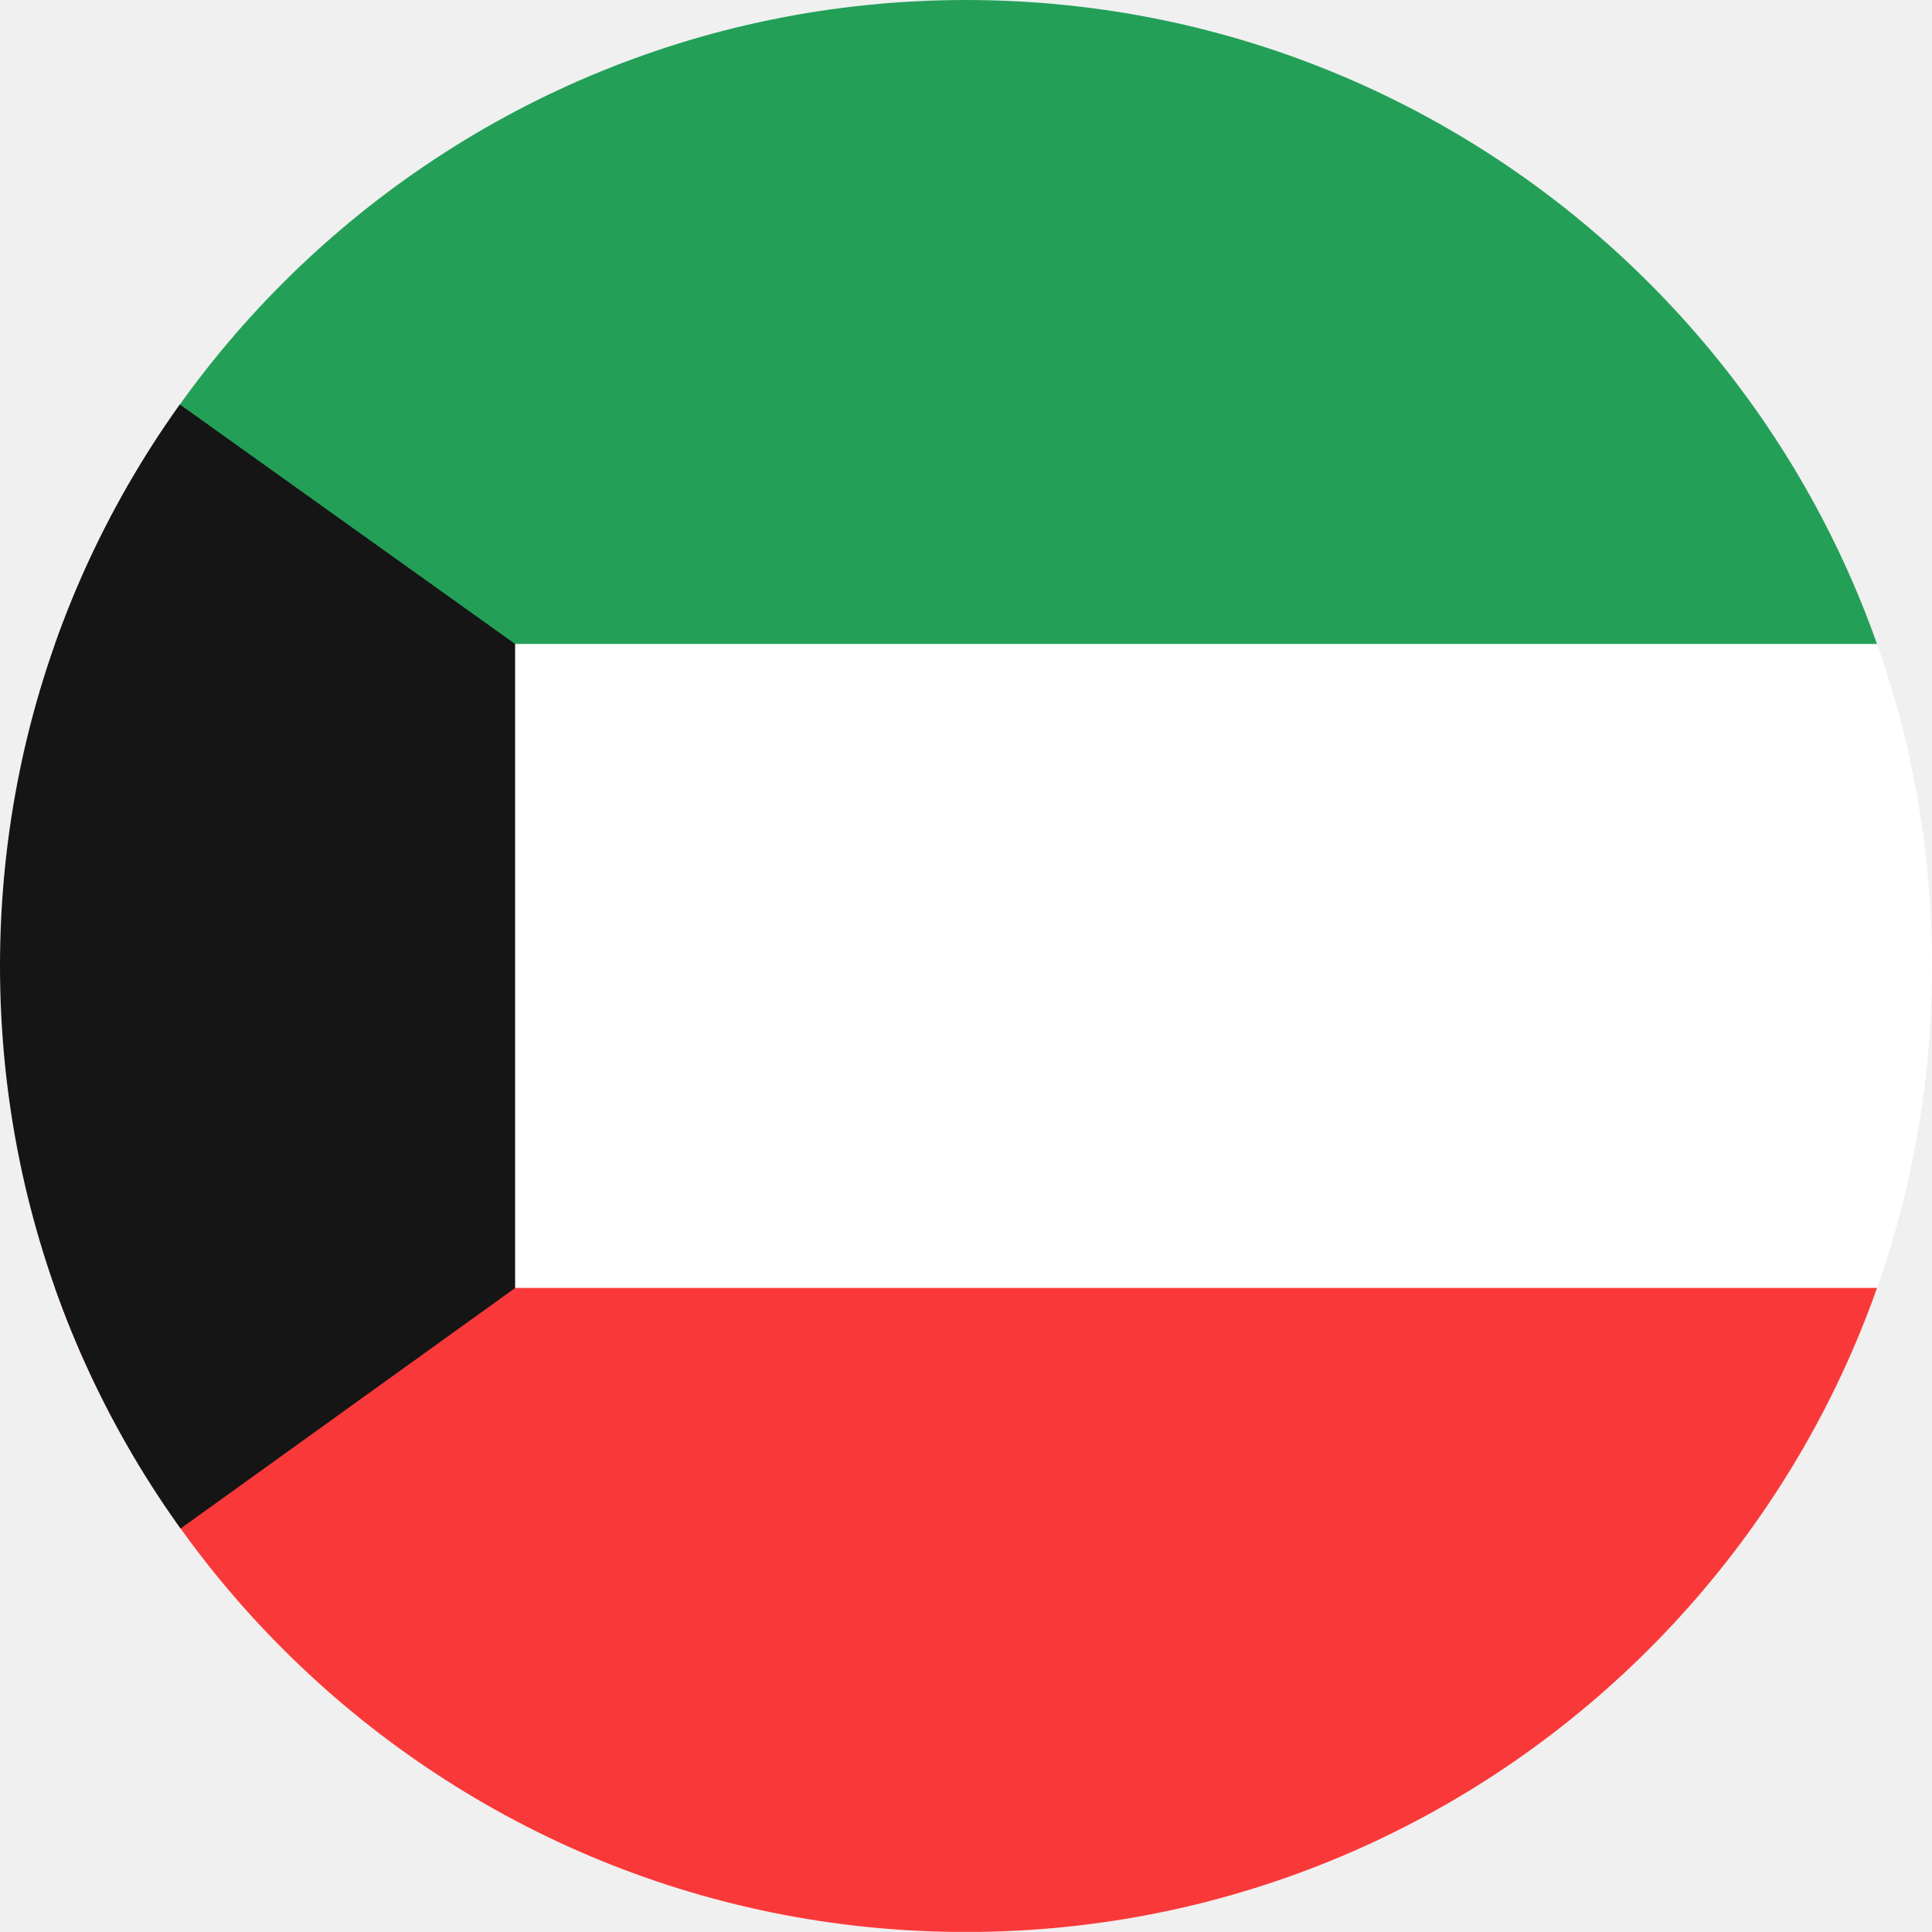
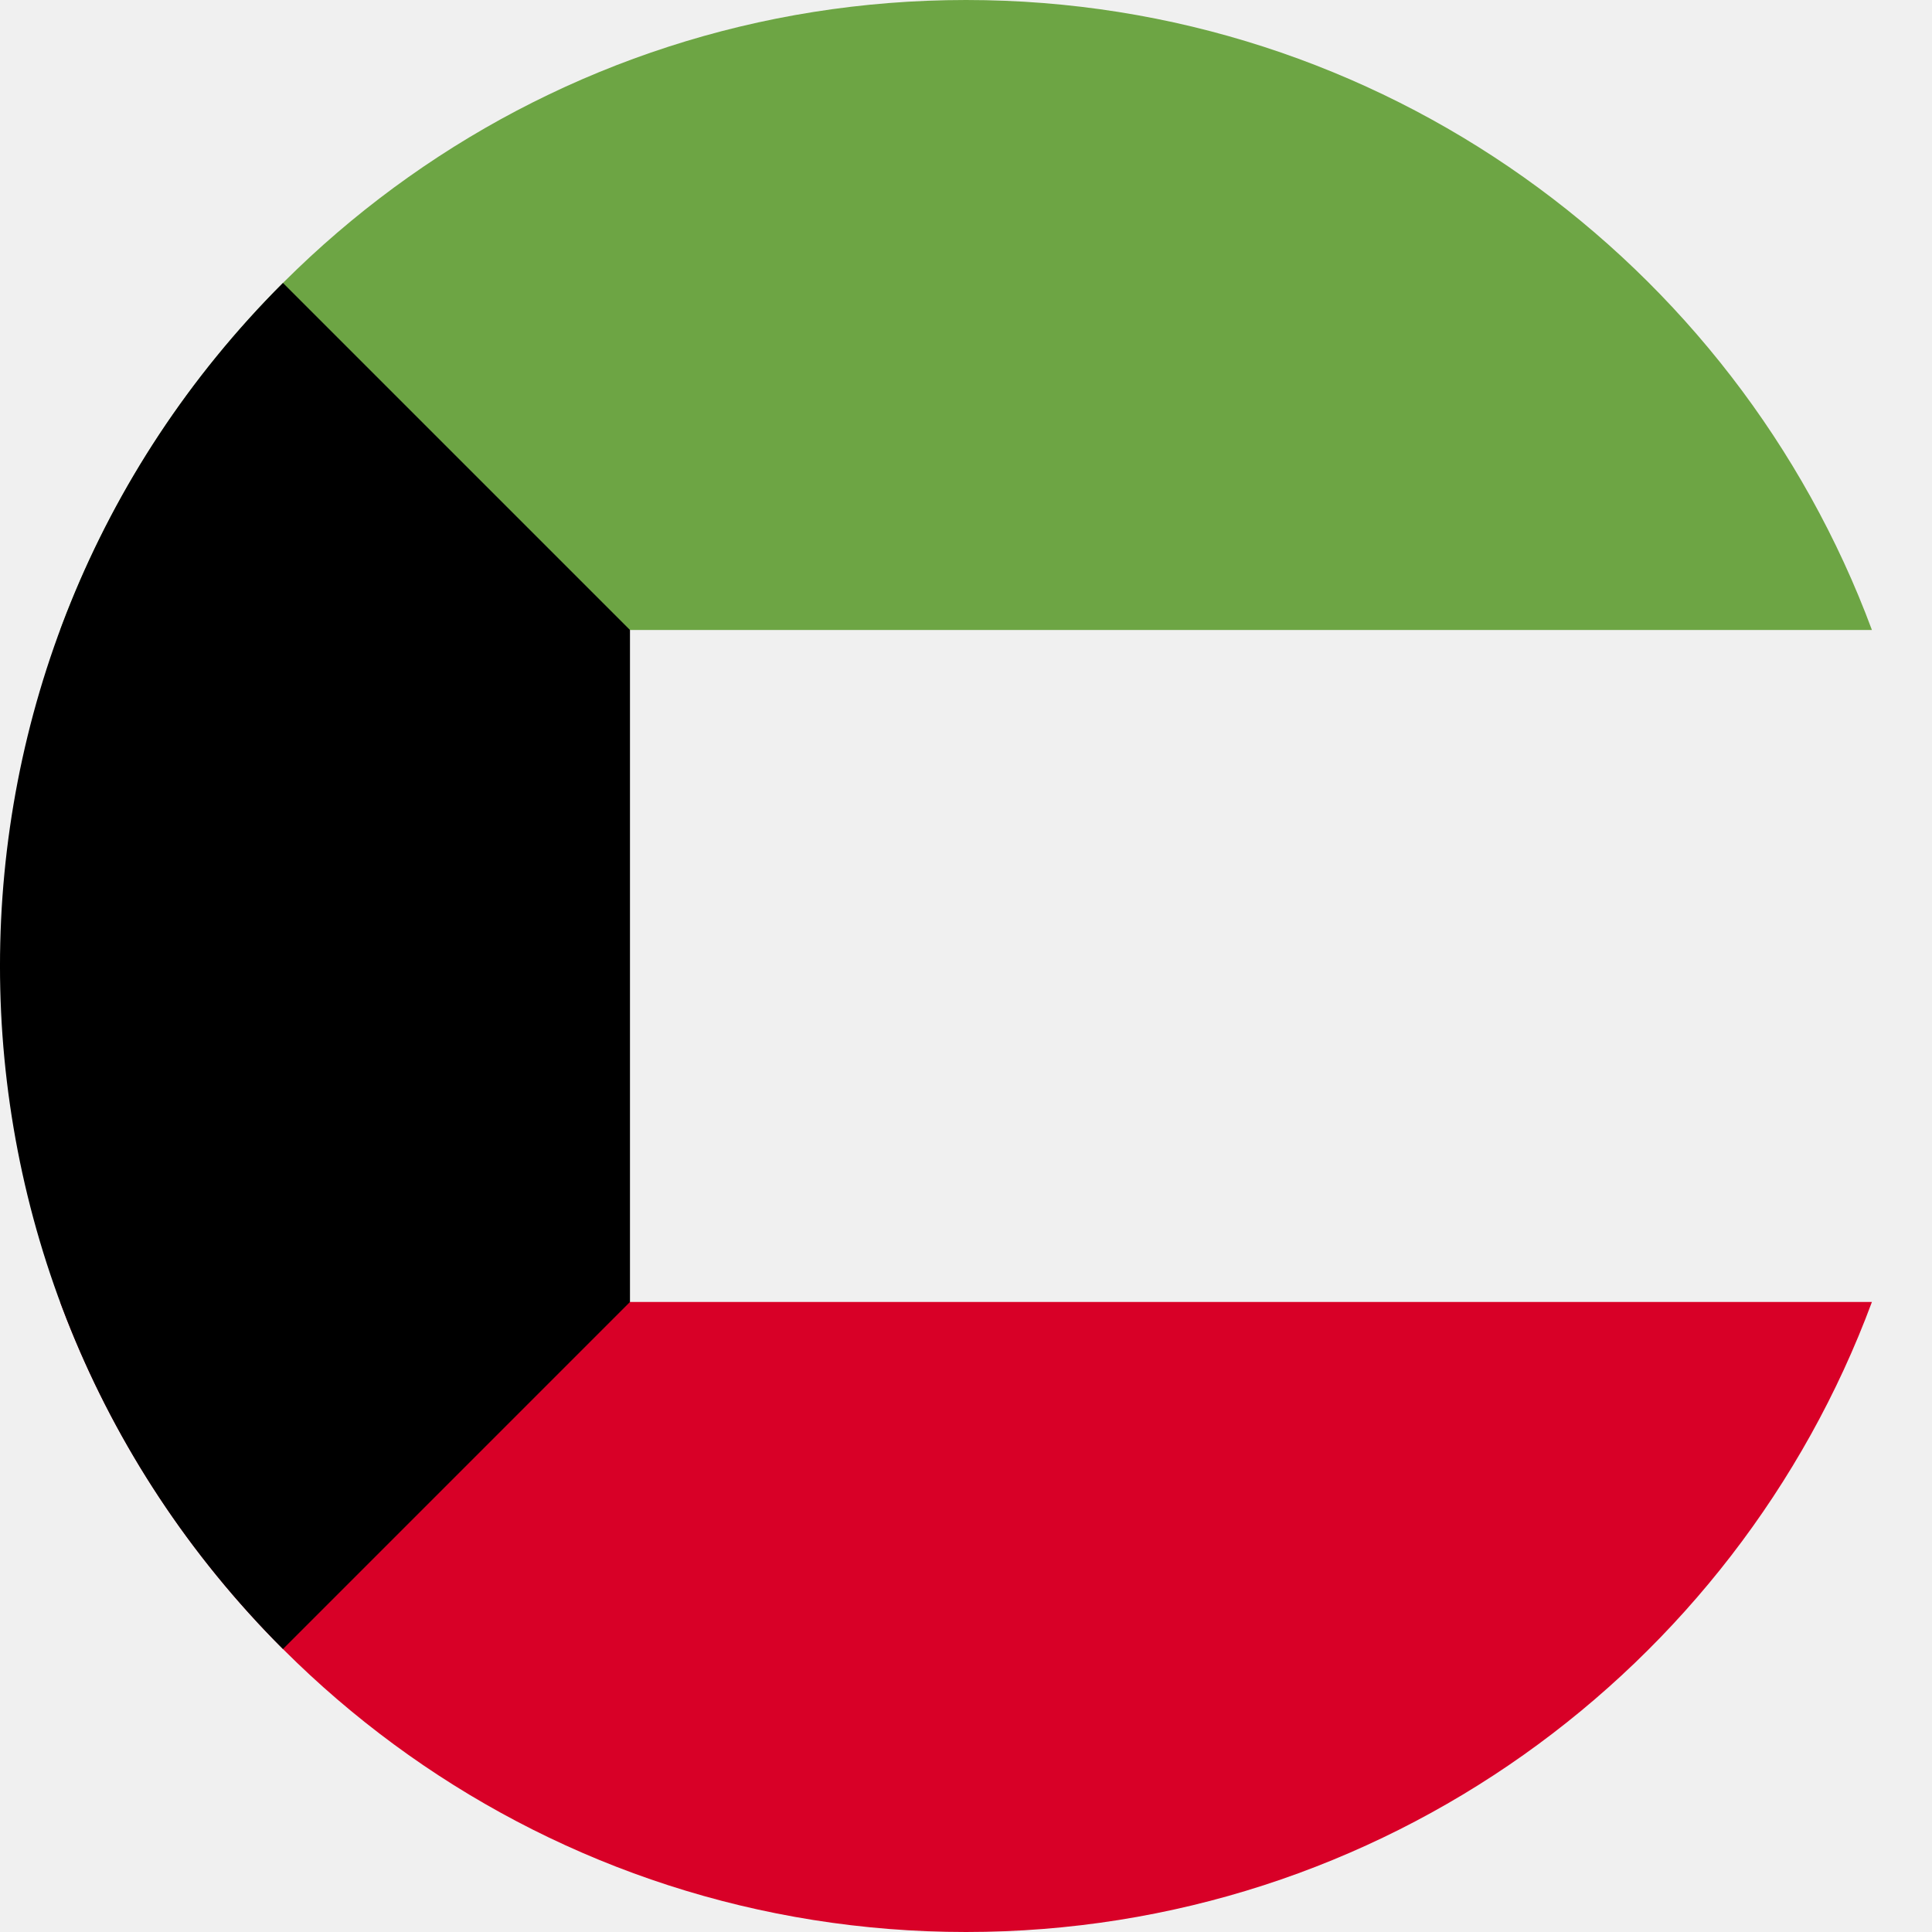
- <svg xmlns="http://www.w3.org/2000/svg" width="16" height="16" viewBox="0 0 16 16" fill="none">
-   <g clip-path="url(#clip0_1467_179777)">
-     <rect width="16" height="16" rx="8" fill="white" />
-     <path fill-rule="evenodd" clip-rule="evenodd" d="M-3.2 10.666H19.2V15.999H-3.2V10.666Z" fill="#F93939" />
-     <path fill-rule="evenodd" clip-rule="evenodd" d="M-3.2 0H19.2V5.333H-3.2V0Z" fill="#249F58" />
-     <path fill-rule="evenodd" clip-rule="evenodd" d="M-3.2 16.035V0L4.266 5.333V10.667L-3.2 16.035Z" fill="#151515" />
+ <svg xmlns="http://www.w3.org/2000/svg" width="40" height="40" viewBox="0 0 40 40" fill="none">
+   <g clip-path="url(#clip0_4893_4024)">
+     <path d="M38.756 26.956C39.56 24.79 40 22.446 40 20C40 17.553 39.56 15.21 38.756 13.043L20 11.304L1.244 13.043C0.44 15.21 0 17.553 0 20C0 22.446 0.44 24.79 1.244 26.956L20 28.695L38.756 26.956Z" fill="#F0F0F0" />
+     <path d="M20 40C28.599 40 35.93 34.572 38.756 26.956H1.244C4.07 34.572 11.401 40 20 40Z" fill="#D80027" />
+     <path d="M20 0C11.401 0 4.07 5.428 1.244 13.043H38.756C35.93 5.428 28.599 0 20 0Z" fill="#6DA544" />
+     <path d="M5.858 5.858C-1.953 13.668 -1.953 26.331 5.858 34.142C7.897 32.103 9.886 30.113 13.043 26.956V13.043L5.858 5.858Z" fill="black" />
  </g>
  <defs>
-     <clipPath id="clip0_1467_179777">
-       <rect width="16" height="16" rx="8" fill="white" />
+     <clipPath id="clip0_4893_4024">
+       <rect width="40" height="40" fill="white" />
    </clipPath>
  </defs>
</svg>
